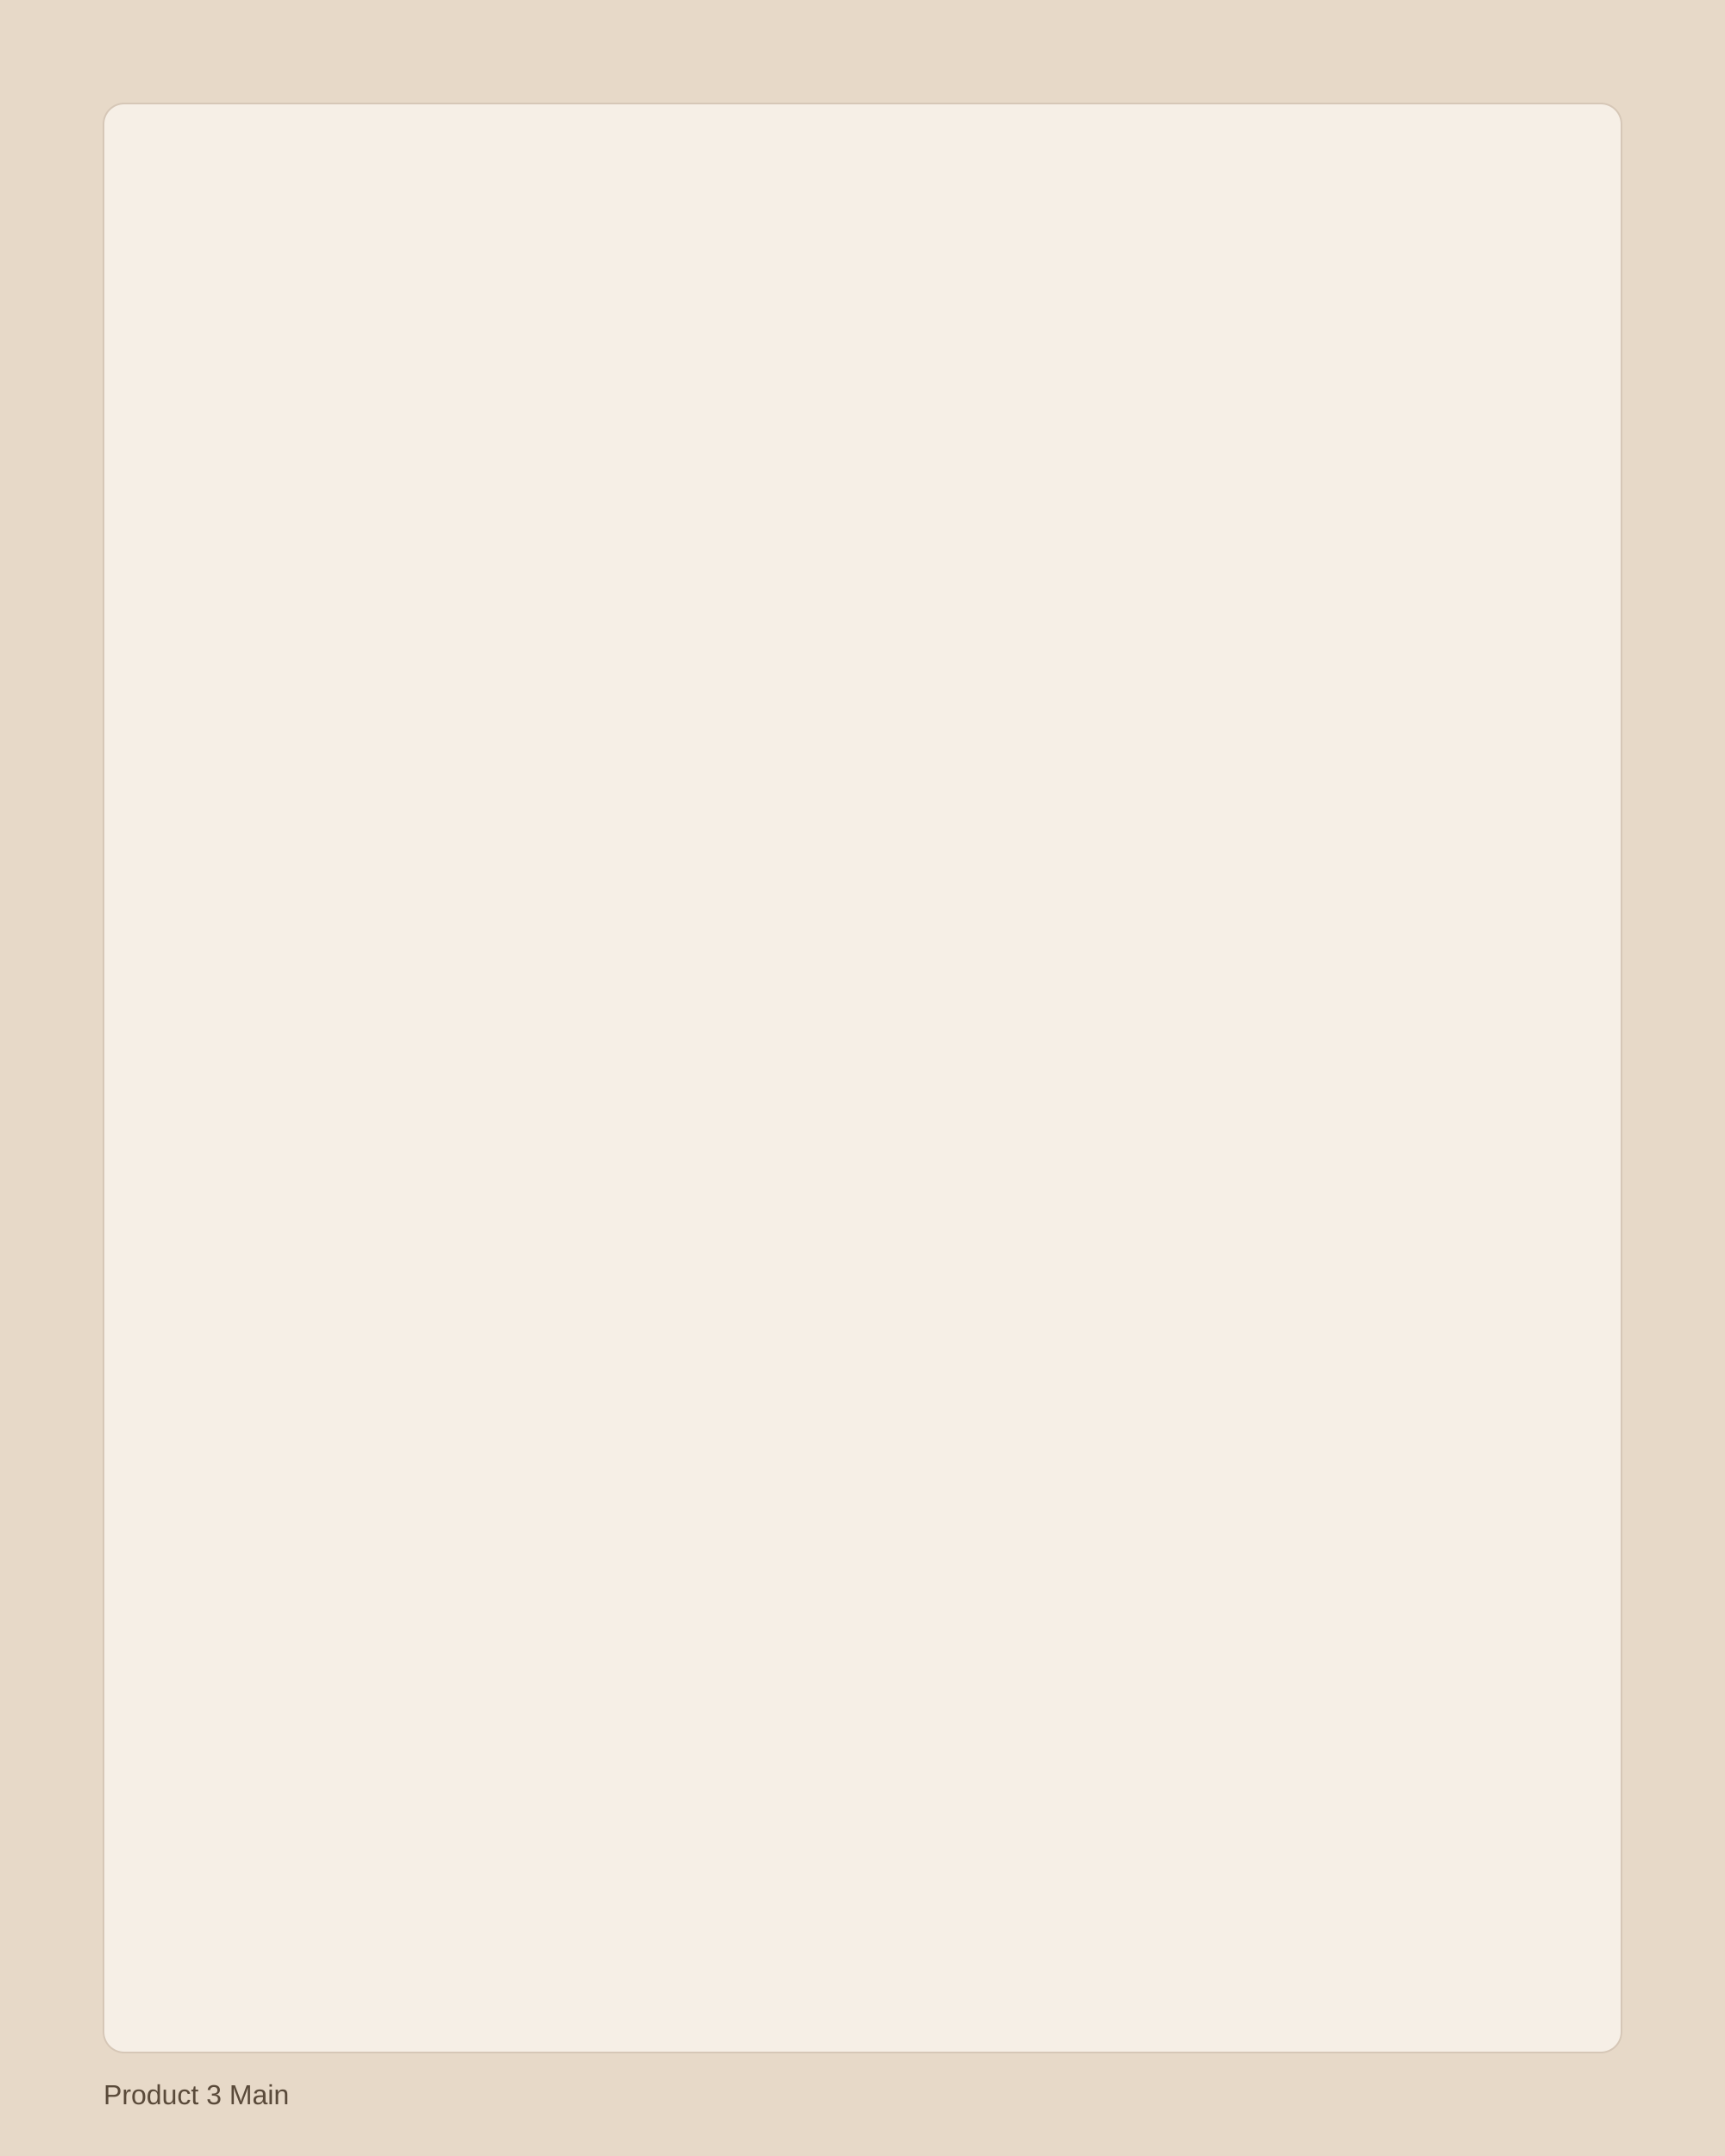
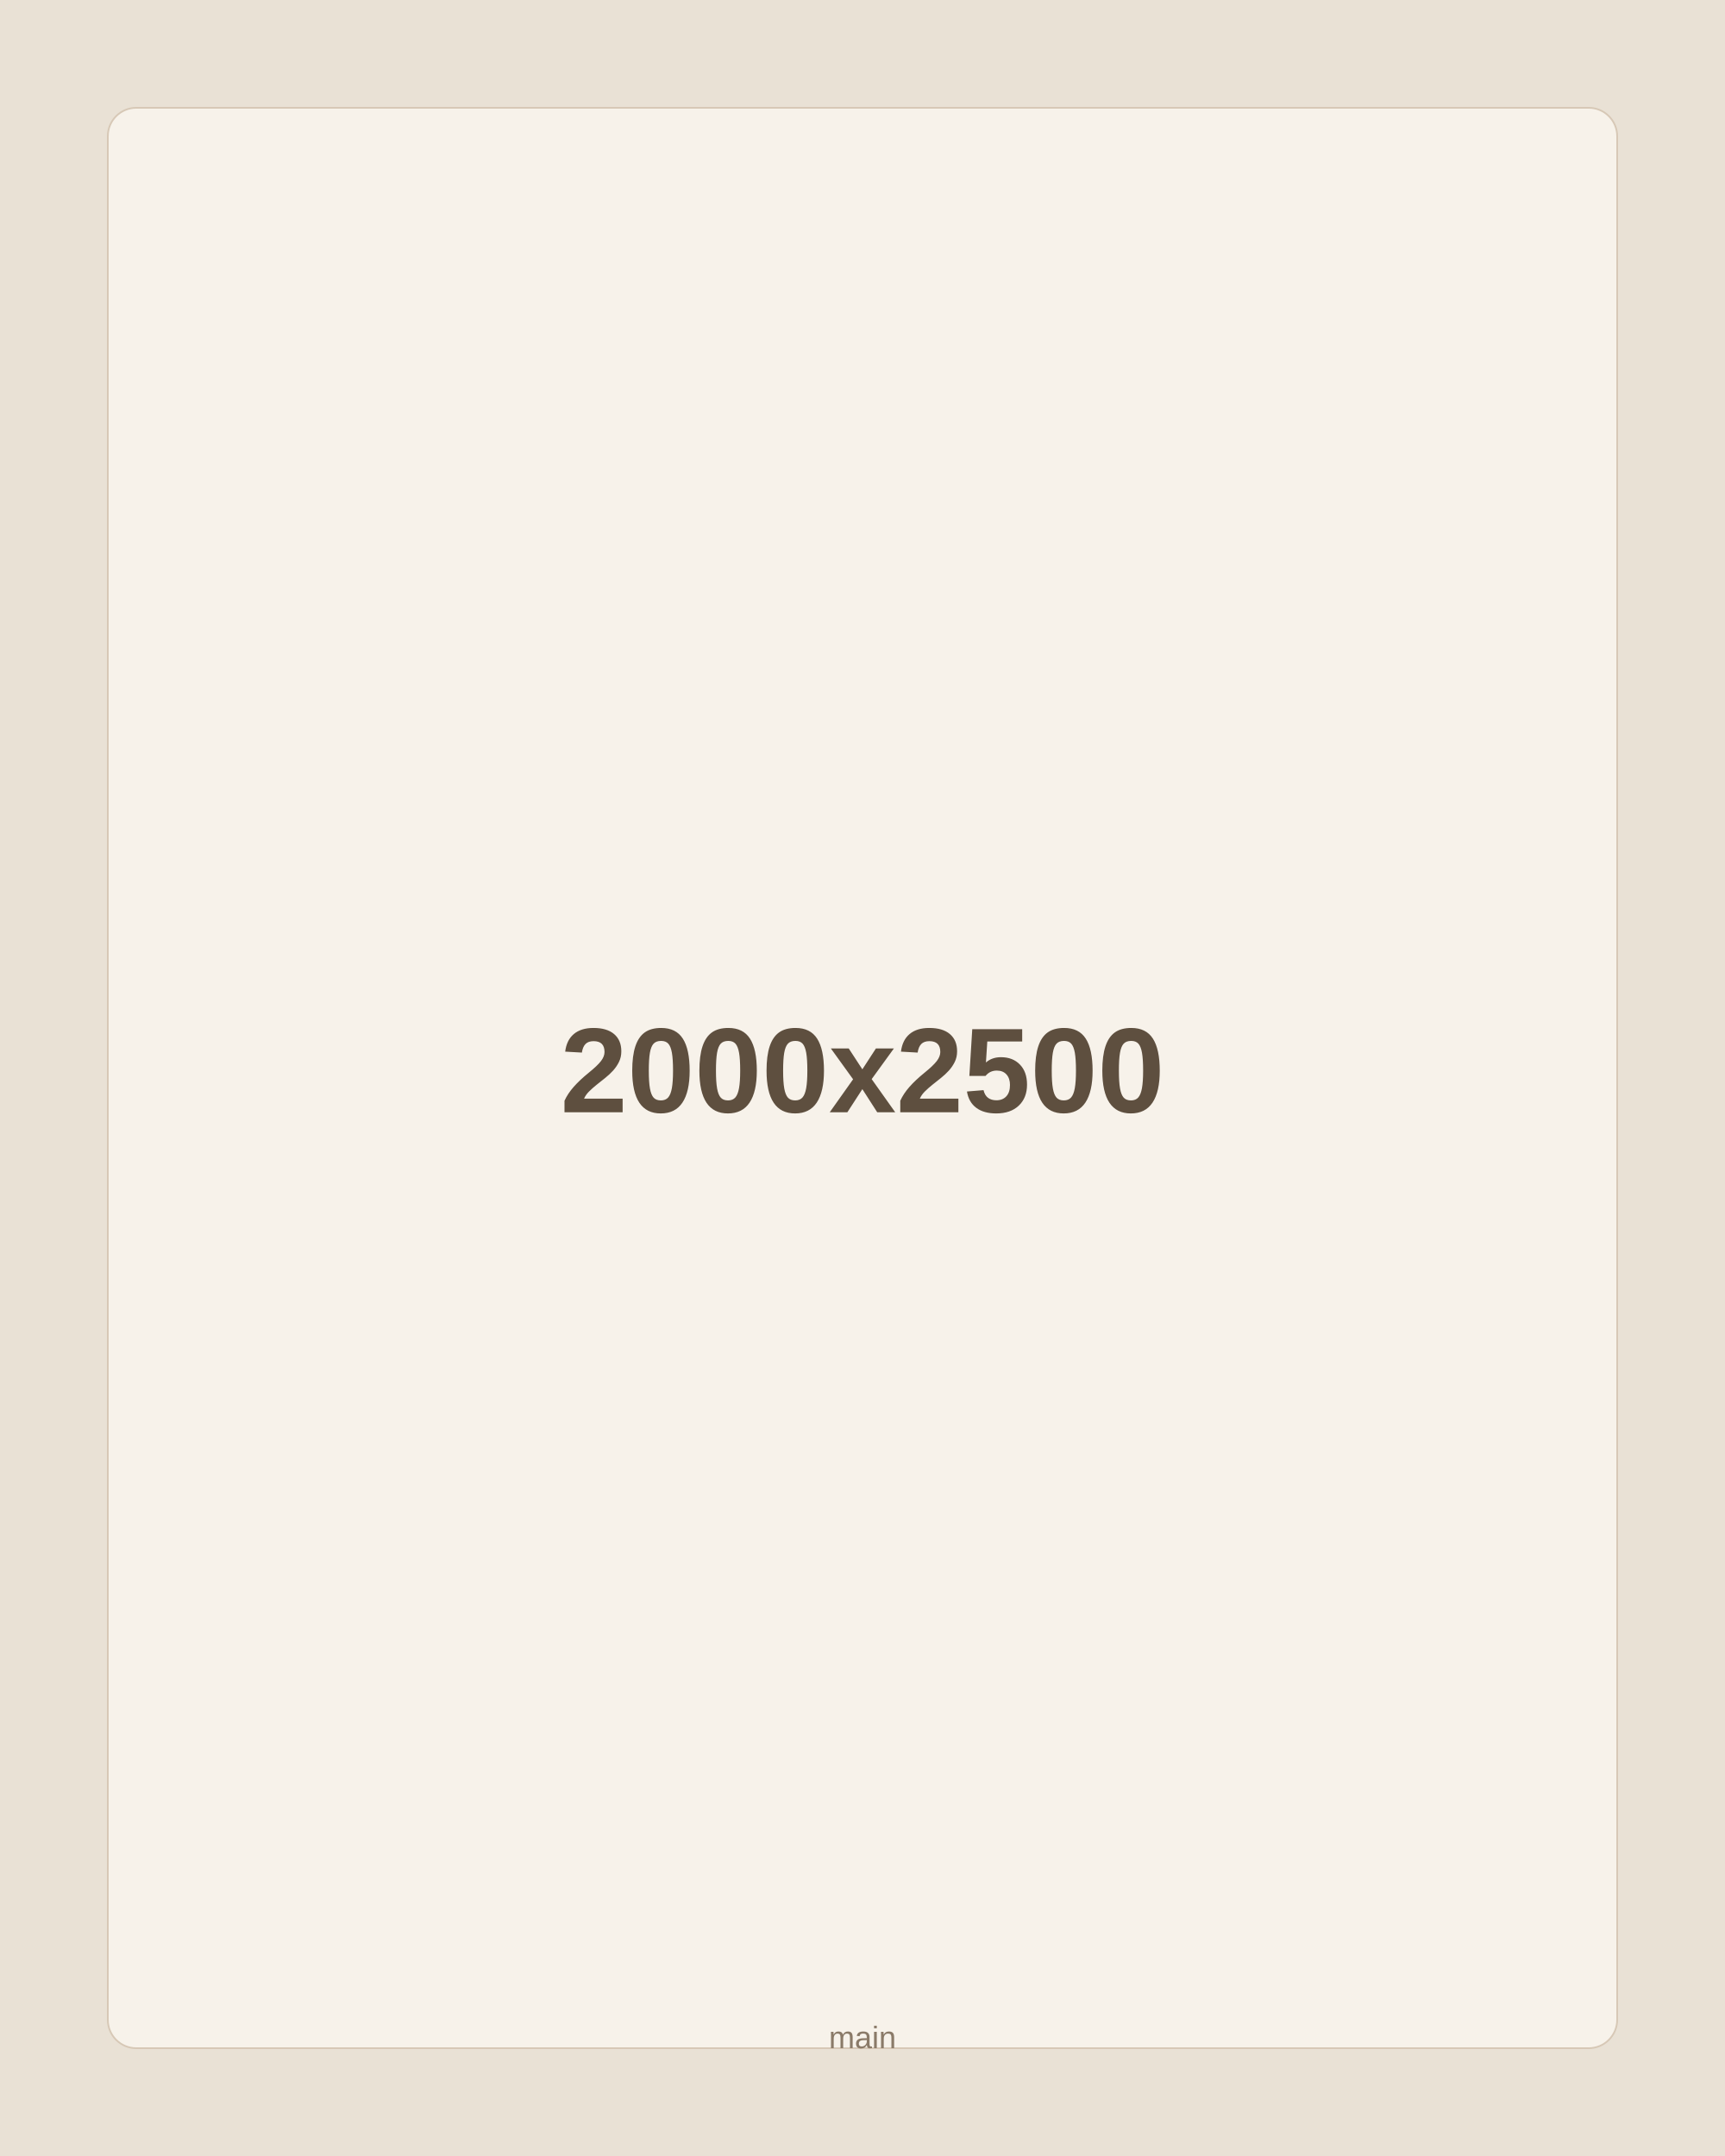
<svg xmlns="http://www.w3.org/2000/svg" width="2000" height="2500" viewBox="0 0 2000 2500" fill="none">
-   <rect width="2000" height="2500" fill="#e7d9c8" />
-   <rect x="120" y="120" width="1760" height="2260" rx="24" fill="#f6efe6" stroke="#d6c7b7" stroke-width="2" />
-   <text x="120" y="2440" fill="#5a4a3a" font-family="Arial" font-size="32">Product 3 Main</text>
+   <rect width="2000" height="2500" fill="#e9e1d5" />
+   <rect x="125" y="125" width="1750" height="2250" rx="33" fill="#f7f2ea" stroke="#d7c8b6" stroke-width="2" />
+   <text x="50%" y="50%" text-anchor="middle" dominant-baseline="middle" fill="#5e4f3f" font-family="Arial, Helvetica, sans-serif" font-size="140" font-weight="700">2000x2500</text>
+   <text x="50%" y="2375" text-anchor="middle" fill="#8a7a68" font-family="Arial, Helvetica, sans-serif" font-size="36">main</text>
</svg>
